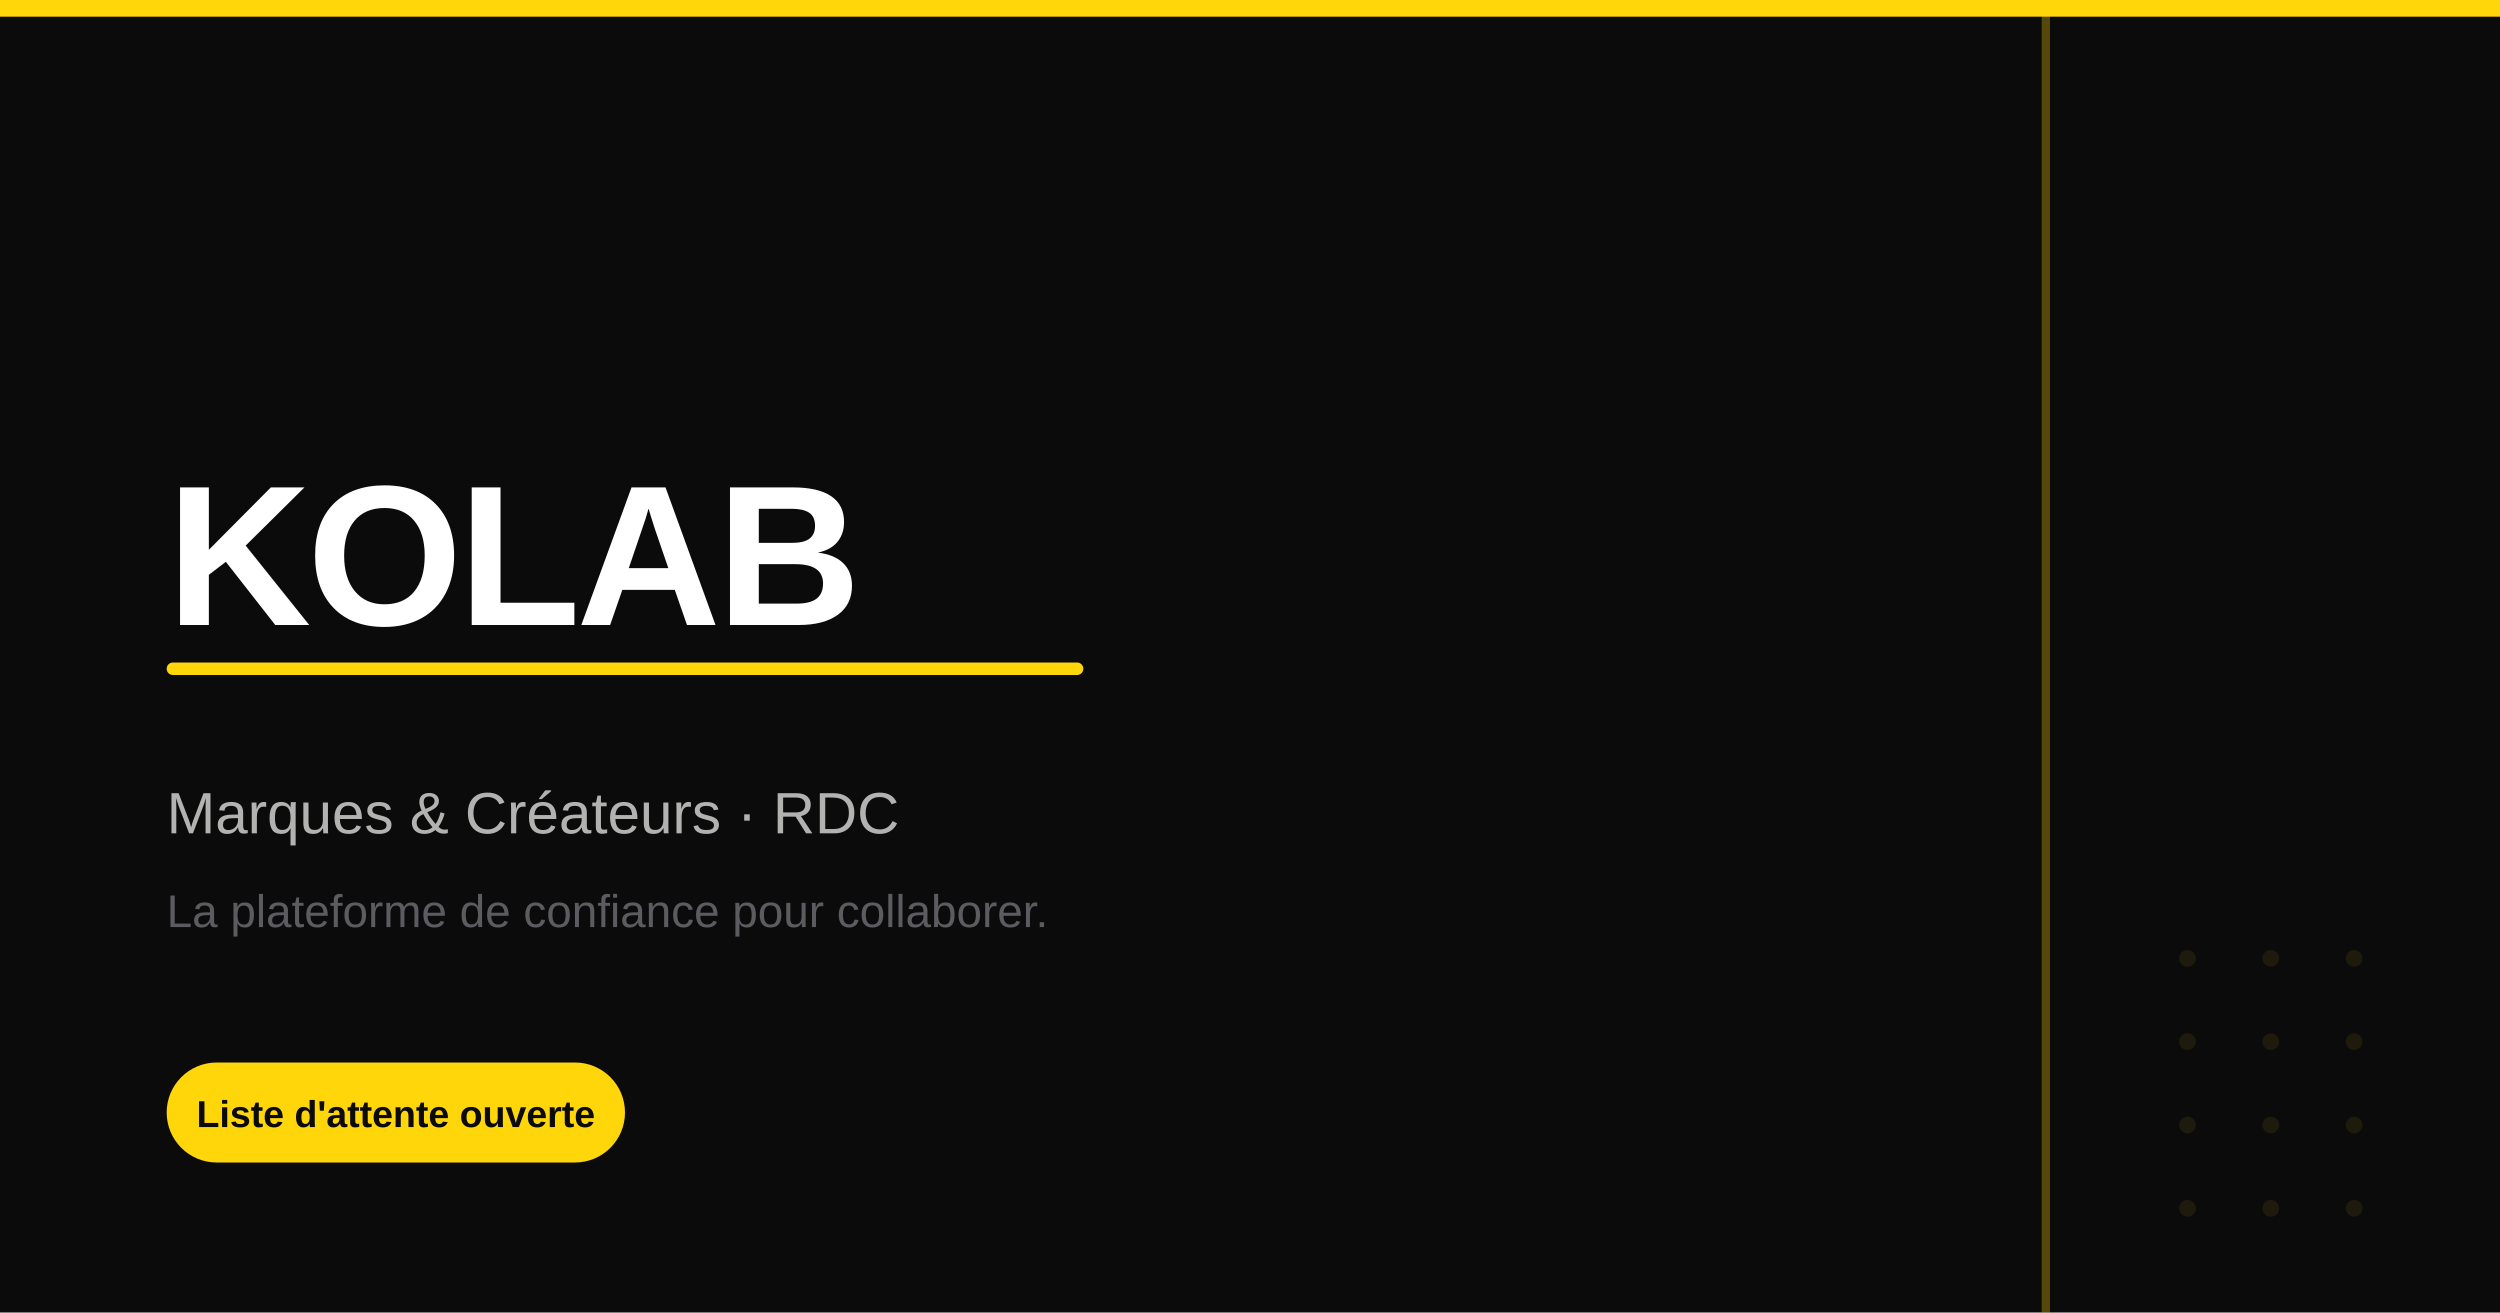
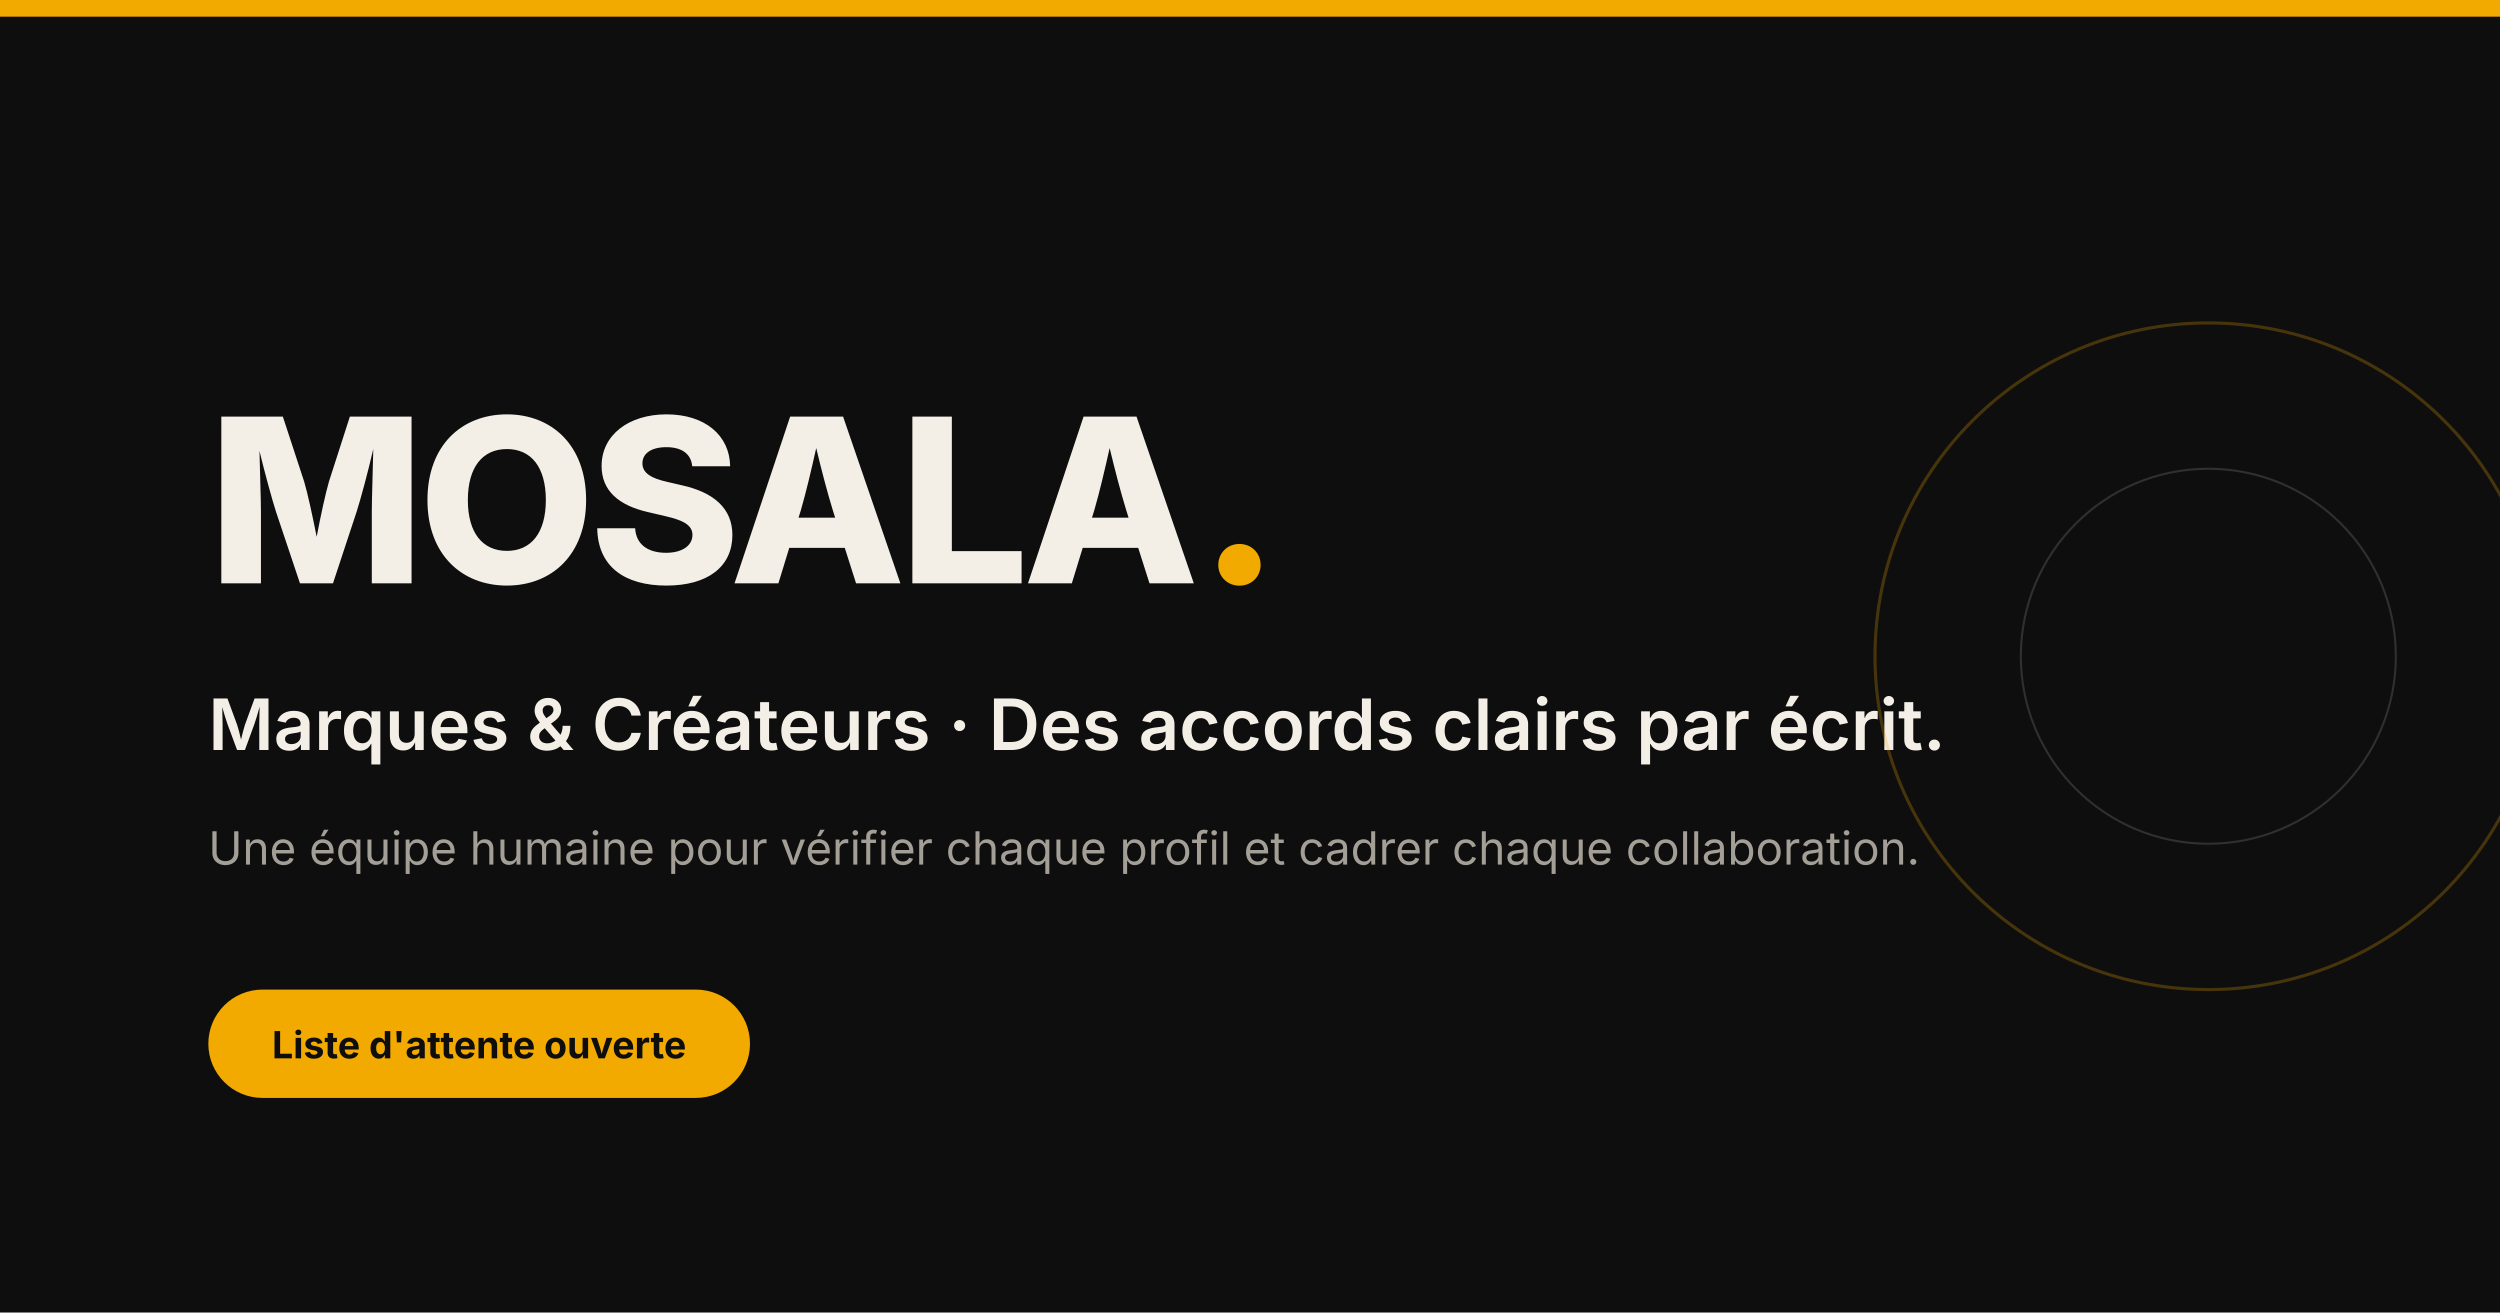
<svg xmlns="http://www.w3.org/2000/svg" width="1200" height="630" viewBox="0 0 1200 630">
-   <rect width="1200" height="630" fill="#0B0B0C" />
-   <rect x="0" y="0" width="1200" height="8" fill="#FFD60A" />
-   <rect x="980" y="0" width="4" height="630" fill="#FFD60A" opacity="0.3" />
-   <text x="80" y="300" font-family="'Arial Black', 'Helvetica Neue', Arial, sans-serif" font-size="96" font-weight="900" fill="#FFFFFF" letter-spacing="-2">KOLAB</text>
-   <rect x="80" y="318" width="440" height="6" fill="#FFD60A" rx="3" />
-   <text x="80" y="400" font-family="'Arial', 'Helvetica Neue', Arial, sans-serif" font-size="28" fill="#FAFAF7" opacity="0.7">Marques &amp; Créateurs · RDC</text>
-   <text x="80" y="445" font-family="'Arial', 'Helvetica Neue', Arial, sans-serif" font-size="22" fill="#5B5B60">La plateforme de confiance pour collaborer.</text>
-   <rect x="80" y="510" width="220" height="48" rx="24" fill="#FFD60A" />
-   <text x="190" y="541" font-family="'Arial', 'Helvetica Neue', Arial, sans-serif" font-size="18" font-weight="700" fill="#0B0B0C" text-anchor="middle">Liste d'attente ouverte</text>
-   <g opacity="0.08" fill="#FFD60A">
-     <circle cx="1050" cy="460" r="4" />
-     <circle cx="1090" cy="460" r="4" />
-     <circle cx="1130" cy="460" r="4" />
-     <circle cx="1050" cy="500" r="4" />
-     <circle cx="1090" cy="500" r="4" />
-     <circle cx="1130" cy="500" r="4" />
-     <circle cx="1050" cy="540" r="4" />
-     <circle cx="1090" cy="540" r="4" />
-     <circle cx="1130" cy="540" r="4" />
-     <circle cx="1050" cy="580" r="4" />
-     <circle cx="1090" cy="580" r="4" />
-     <circle cx="1130" cy="580" r="4" />
-   </g>
+   <rect width="1200" height="630" fill="#0E0E0E" />
+   <rect x="0" y="0" width="1200" height="8" fill="#F2A900" />
+   <text x="100" y="280" font-family="'Bricolage Grotesque', -apple-system, BlinkMacSystemFont, 'Segoe UI', sans-serif" font-size="110" font-weight="800" fill="#F4EFE6" letter-spacing="-3">MOSALA<tspan fill="#F2A900">.</tspan>
+   </text>
+   <text x="100" y="360" font-family="'Hanken Grotesk', -apple-system, BlinkMacSystemFont, 'Segoe UI', sans-serif" font-size="34" font-weight="600" fill="#F4EFE6">Marques &amp; Créateurs · Des accords clairs par écrit.</text>
+   <text x="100" y="415" font-family="'Hanken Grotesk', -apple-system, BlinkMacSystemFont, 'Segoe UI', sans-serif" font-size="22" fill="#A49F96">Une équipe humaine pour vérifier chaque profil et cadrer chaque collaboration.</text>
+   <rect x="100" y="475" width="260" height="52" rx="26" fill="#F2A900" />
+   <text x="230" y="508" font-family="'Hanken Grotesk', -apple-system, BlinkMacSystemFont, 'Segoe UI', sans-serif" font-size="18" font-weight="700" fill="#0E0E0E" text-anchor="middle">Liste d'attente ouverte</text>
+   <circle cx="1060" cy="315" r="160" fill="none" stroke="#F2A900" stroke-width="1.5" opacity="0.25" />
+   <circle cx="1060" cy="315" r="90" fill="none" stroke="#F4EFE6" stroke-width="1" opacity="0.15" />
</svg>
